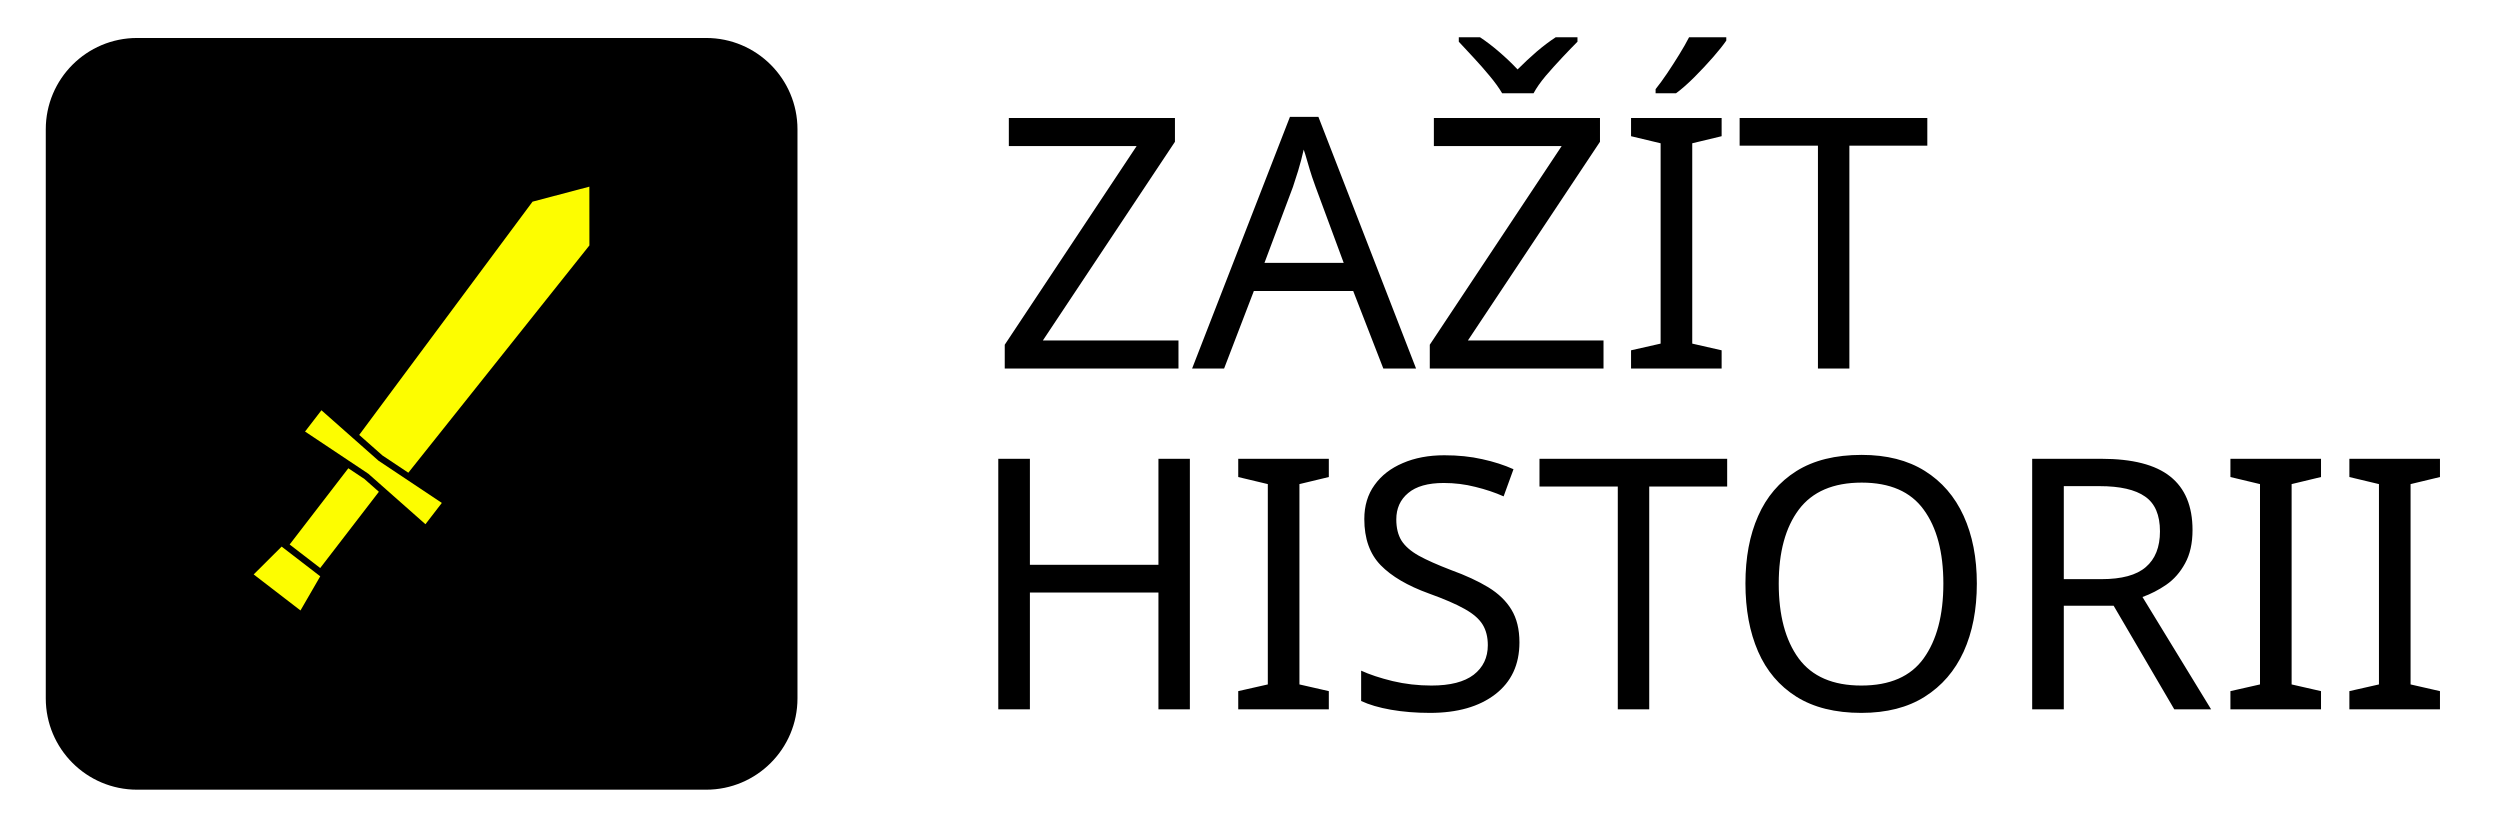
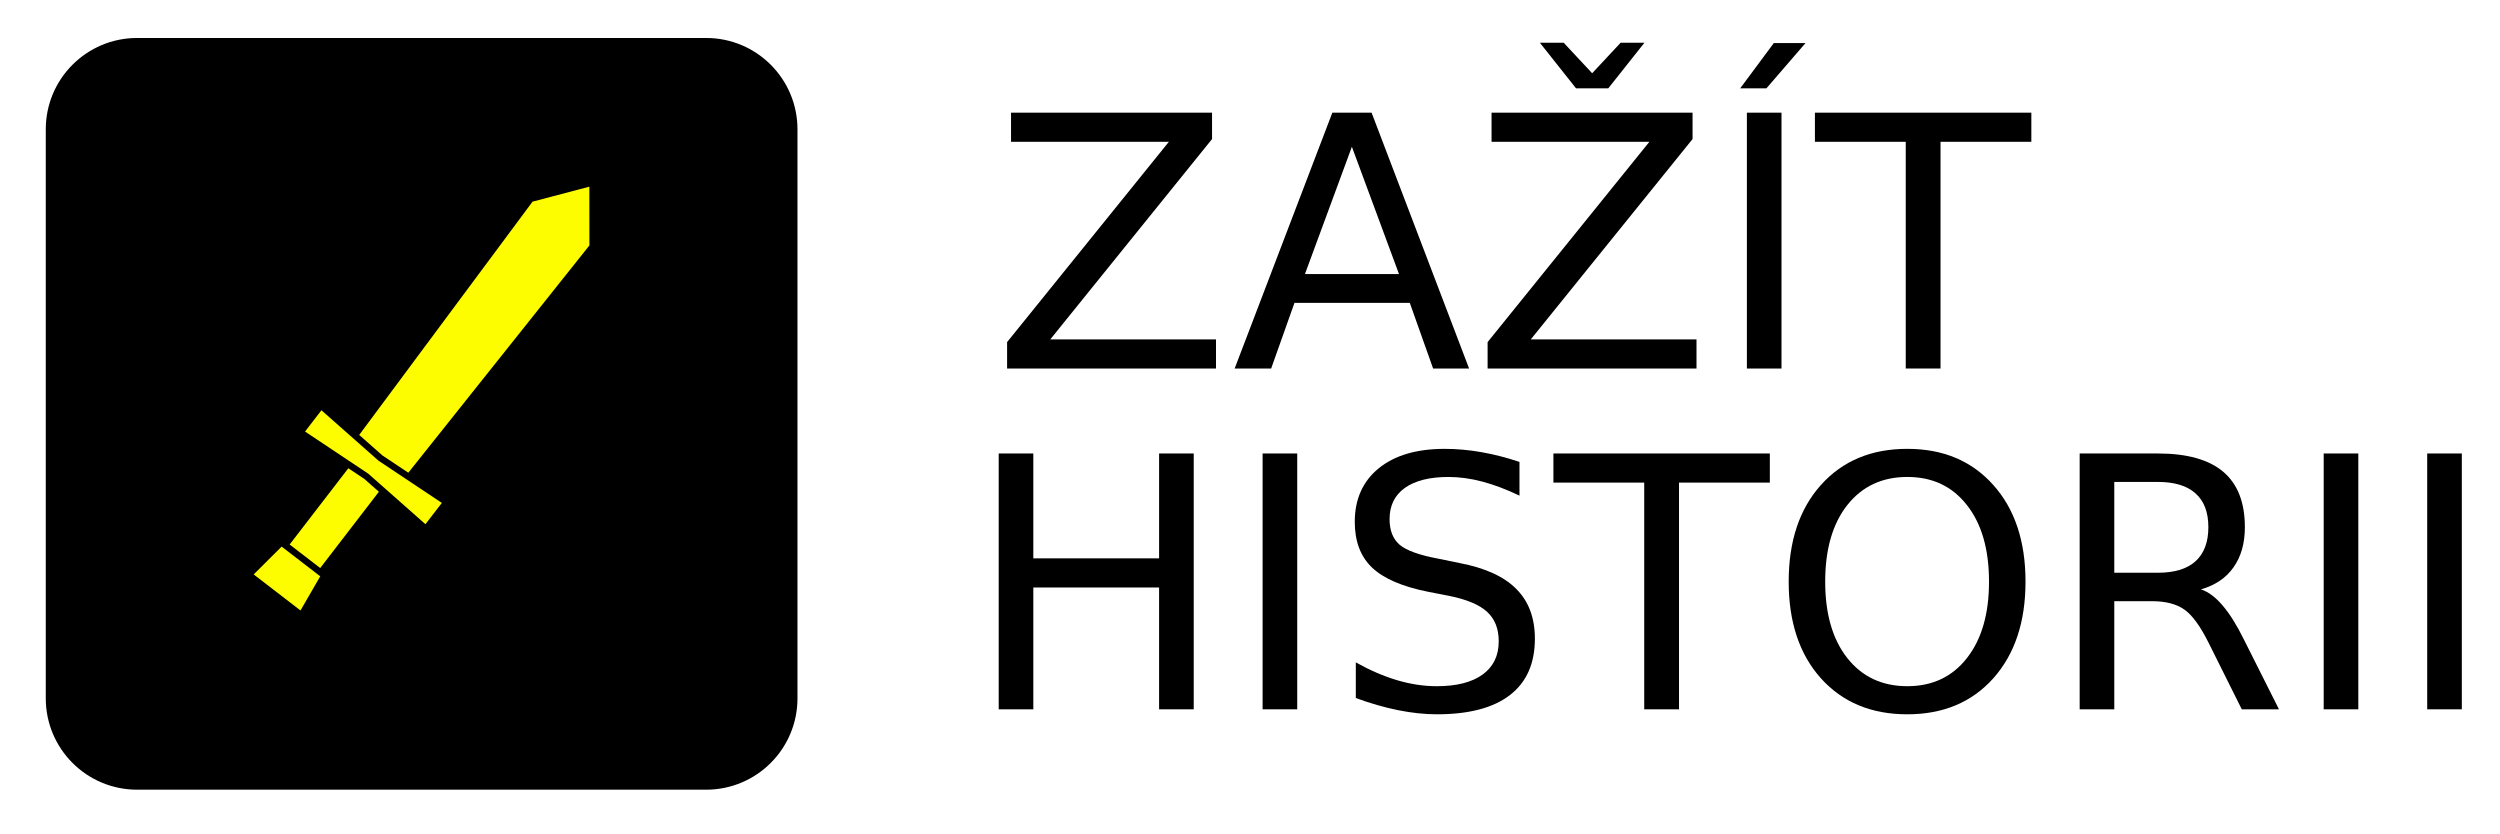
<svg xmlns="http://www.w3.org/2000/svg" width="210mm" height="70mm" viewBox="0 0 210 70" version="1.1" id="svg9220">
  <defs id="defs9214" />
  <g id="layer1" transform="translate(0,-227)">
    <g id="g13746">
      <g id="layer1-6" transform="matrix(0.3977521,0,0,0.3977521,-1.416973,180.4631)">
        <g id="g6531" transform="translate(0,3.6783854e-6)">
          <rect rx="19.286" y="125.021" x="13.229" height="158.75" width="158.75" id="rect4531-0" style="opacity:1;fill:#000000;fill-opacity:1;stroke:none;stroke-width:11.904;stroke-linecap:round;stroke-linejoin:round;stroke-miterlimit:4;stroke-dasharray:none;stroke-dashoffset:0;stroke-opacity:1;paint-order:stroke fill markers" />
          <g style="fill:#ffff00;fill-opacity:0.992" id="g5261-0-8" transform="matrix(2.260752,0,0,2.260752,25.99028,126.6179)">
            <g style="fill:#ffff00;fill-opacity:0.992" transform="matrix(-0.3617929,-0.2784205,-0.2784205,0.3617929,73.47187,22.96578)" id="g4785-50-8">
              <path id="rect4779-2-9" transform="scale(0.2645833)" d="m 235.32,364.156 -14.912,1.016 v 74.404 h 29.826 v -74.404 z" style="opacity:1;fill:#ffff00;fill-opacity:0.992;stroke:none;stroke-width:1.987;stroke-linecap:round;stroke-linejoin:round;stroke-miterlimit:4;stroke-dasharray:none;stroke-dashoffset:0;stroke-opacity:1;paint-order:stroke fill markers" />
              <path id="rect4500-9-2" transform="scale(0.2645833)" d="m 235.322,78.887 -27.75,36 3.785,224.719 23.963,1.629 23.967,-1.629 3.785,-224.719 z" style="opacity:1;fill:#ffff00;fill-opacity:0.992;stroke:none;stroke-width:1.712;stroke-linecap:round;stroke-linejoin:round;stroke-miterlimit:4;stroke-dasharray:none;stroke-dashoffset:0;stroke-opacity:1;paint-order:stroke fill markers" />
              <path style="opacity:1;fill:#ffff00;fill-opacity:0.992;stroke:none;stroke-width:0.475;stroke-linecap:round;stroke-linejoin:round;stroke-miterlimit:4;stroke-dasharray:none;stroke-dashoffset:0;stroke-opacity:1;paint-order:stroke fill markers" d="m 57.278,117.643 h 9.969 l 1.058,8.004 H 56.219 Z" id="rect4508-4-8" />
              <path style="opacity:1;fill:#ffff00;fill-opacity:0.992;stroke:none;stroke-width:0.453;stroke-linecap:round;stroke-linejoin:round;stroke-miterlimit:4;stroke-dasharray:none;stroke-dashoffset:0;stroke-opacity:1;paint-order:stroke fill markers" d="m 46.718,90.568 15.544,1.058 15.544,-1.058 v 5.5 L 62.262,95.01 46.718,96.068 Z" id="rect4503-3-8" />
            </g>
            <g aria-label="ZAŽÍT" style="font-style:normal;font-variant:normal;font-weight:600;font-stretch:normal;font-size:12.15px;line-height:1.25;font-family:'URW Gothic L';-inkscape-font-specification:'URW Gothic L Semi-Bold';letter-spacing:0px;word-spacing:0px;fill:#ffff00;fill-opacity:0.992;stroke:none;stroke-width:0.911" id="text4943-5-8" transform="matrix(0.4565217,0,0,0.4565217,-17.49953,10.24718)" />
            <g aria-label="HISTORII" style="font-style:normal;font-variant:normal;font-weight:600;font-stretch:normal;font-size:12.15px;line-height:1.25;font-family:'URW Gothic L';-inkscape-font-specification:'URW Gothic L Semi-Bold';letter-spacing:0px;word-spacing:0px;fill:#ffff00;fill-opacity:0.992;stroke:none;stroke-width:0.911" id="text4943-2-4-3" transform="matrix(0.4565217,0,0,0.4565217,-17.49953,10.24718)" />
          </g>
        </g>
      </g>
-       <text id="text8662" y="257.955" x="83.272" style="font-style:normal;font-variant:normal;font-weight:normal;font-stretch:normal;font-size:29.48px;line-height:1.25;font-family:'Futura Hv BT';-inkscape-font-specification:'Futura Hv BT';letter-spacing:0px;word-spacing:0px;fill:#000000;fill-opacity:1;stroke:none;stroke-width:1.579" xml:space="preserve">
-         <tspan style="font-style:normal;font-variant:normal;font-weight:normal;font-stretch:normal;font-family:'Futura Hv BT';-inkscape-font-specification:'Futura Hv BT';fill:#000000;fill-opacity:1;stroke-width:1.579" y="257.955" x="83.272" id="tspan8660">ZAŽÍT</tspan>
-       </text>
-       <text id="text8662-3" y="286.583" x="80.998" style="font-style:normal;font-variant:normal;font-weight:normal;font-stretch:normal;font-size:29.48px;line-height:1.25;font-family:'Futura Hv BT';-inkscape-font-specification:'Futura Hv BT';letter-spacing:0px;word-spacing:0px;fill:#000000;fill-opacity:1;stroke:none;stroke-width:1.579" xml:space="preserve">
-         <tspan style="font-style:normal;font-variant:normal;font-weight:normal;font-stretch:normal;font-family:'Futura Hv BT';-inkscape-font-specification:'Futura Hv BT';fill:#000000;fill-opacity:1;stroke-width:1.579" y="286.583" x="80.998" id="tspan8660-5">HISTORII</tspan>
-       </text>
+       <g aria-label="ZAŽÍT" style="font-style:normal;font-variant:normal;font-weight:normal;font-stretch:normal;font-size:29.48px;line-height:1.25;font-family:'Futura Hv BT';-inkscape-font-specification:'Futura Hv BT';letter-spacing:0px;word-spacing:0px;fill:#000000;fill-opacity:1;stroke:none;stroke-width:1.579" id="text8662">
+         <path d="m 84.927,236.464 h 16.885 v 2.217 L 88.224,255.508 h 13.92 v 2.447 H 84.596 v -2.217 L 98.185,238.911 H 84.927 Z" style="font-style:normal;font-variant:normal;font-weight:normal;font-stretch:normal;font-family:'Futura Hv BT';-inkscape-font-specification:'Futura Hv BT';fill:#000000;fill-opacity:1;stroke-width:1.579" id="path5087" />
+         <path d="m 113.558,239.329 -3.944,10.695 h 7.903 z m -1.641,-2.865 h 3.296 l 8.191,21.491 h -3.023 l -1.958,-5.513 h -9.688 l -1.958,5.513 h -3.066 z" style="font-style:normal;font-variant:normal;font-weight:normal;font-stretch:normal;font-family:'Futura Hv BT';-inkscape-font-specification:'Futura Hv BT';fill:#000000;fill-opacity:1;stroke-width:1.579" id="path5089" />
+         <path d="m 125.29,236.464 h 16.885 v 2.217 l -13.589,16.827 h 13.92 v 2.447 h -17.547 v -2.217 l 13.589,-16.827 h -13.257 z m 7.097,-2.044 -3.037,-3.829 h 2.001 l 2.39,2.562 2.39,-2.562 h 2.001 l -3.037,3.829 z" style="font-style:normal;font-variant:normal;font-weight:normal;font-stretch:normal;font-family:'Futura Hv BT';-inkscape-font-specification:'Futura Hv BT';fill:#000000;fill-opacity:1;stroke-width:1.579" id="path5091" />
+         <path d="m 146.738,236.464 h 2.908 v 21.491 h -2.908 z m 2.26,-5.844 h 2.663 l -3.282,3.8 h -2.202 z" style="font-style:normal;font-variant:normal;font-weight:normal;font-stretch:normal;font-family:'Futura Hv BT';-inkscape-font-specification:'Futura Hv BT';fill:#000000;fill-opacity:1;stroke-width:1.579" id="path5093" />
+         <path d="m 152.453,236.464 h 18.18 v 2.447 h -7.629 v 19.044 h -2.922 v -19.044 h -7.629 z" style="font-style:normal;font-variant:normal;font-weight:normal;font-stretch:normal;font-family:'Futura Hv BT';-inkscape-font-specification:'Futura Hv BT';fill:#000000;fill-opacity:1;stroke-width:1.579" id="path5095" />
+       </g>
+       <g aria-label="HISTORII" style="font-style:normal;font-variant:normal;font-weight:normal;font-stretch:normal;font-size:29.48px;line-height:1.25;font-family:'Futura Hv BT';-inkscape-font-specification:'Futura Hv BT';letter-spacing:0px;word-spacing:0px;fill:#000000;fill-opacity:1;stroke:none;stroke-width:1.579" id="text8662-3">
+         <path d="m 83.891,265.092 h 2.908 v 8.81 h 10.566 v -8.81 h 2.908 v 21.491 H 97.364 V 276.349 H 86.799 v 10.235 h -2.908 z" style="font-style:normal;font-variant:normal;font-weight:normal;font-stretch:normal;font-family:'Futura Hv BT';-inkscape-font-specification:'Futura Hv BT';fill:#000000;fill-opacity:1;stroke-width:1.579" id="path5070" />
+         <path d="m 106.059,265.092 h 2.908 v 21.491 h -2.908 z" style="font-style:normal;font-variant:normal;font-weight:normal;font-stretch:normal;font-family:'Futura Hv BT';-inkscape-font-specification:'Futura Hv BT';fill:#000000;fill-opacity:1;stroke-width:1.579" id="path5072" />
+         <path d="m 127.636,265.798 v 2.836 q -1.655,-0.792 -3.124,-1.18 -1.468,-0.389 -2.836,-0.389 -2.375,0 -3.671,0.921 -1.281,0.921 -1.281,2.62 0,1.425 0.849,2.159 0.864,0.72 3.253,1.166 l 1.756,0.36 q 3.253,0.619 4.793,2.188 1.555,1.555 1.555,4.174 0,3.124 -2.102,4.736 -2.087,1.612 -6.132,1.612 -1.526,0 -3.253,-0.345 -1.713,-0.345 -3.555,-1.022 v -2.994 q 1.771,0.993 3.469,1.497 1.699,0.504 3.34,0.504 2.49,0 3.843,-0.979 1.353,-0.979 1.353,-2.793 0,-1.583 -0.979,-2.476 -0.964,-0.892 -3.181,-1.339 l -1.771,-0.345 q -3.253,-0.648 -4.707,-2.03 -1.454,-1.382 -1.454,-3.843 0,-2.85 2.001,-4.491 2.015,-1.641 5.542,-1.641 1.511,0 3.08,0.274 1.569,0.274 3.21,0.821 z" style="font-style:normal;font-variant:normal;font-weight:normal;font-stretch:normal;font-family:'Futura Hv BT';-inkscape-font-specification:'Futura Hv BT';fill:#000000;fill-opacity:1;stroke-width:1.579" id="path5074" />
+         <path d="m 130.486,265.092 h 18.18 v 2.447 h -7.629 v 19.044 h -2.922 v -19.044 h -7.629 z" style="font-style:normal;font-variant:normal;font-weight:normal;font-stretch:normal;font-family:'Futura Hv BT';-inkscape-font-specification:'Futura Hv BT';fill:#000000;fill-opacity:1;stroke-width:1.579" id="path5076" />
+         <path d="m 160.211,267.064 q -3.167,0 -5.038,2.361 -1.857,2.361 -1.857,6.434 0,4.059 1.857,6.42 1.871,2.361 5.038,2.361 3.167,0 5.009,-2.361 1.857,-2.361 1.857,-6.42 0,-4.074 -1.857,-6.434 -1.843,-2.361 -5.009,-2.361 z m 0,-2.361 q 4.52,0 7.226,3.037 2.706,3.023 2.706,8.119 0,5.081 -2.706,8.119 -2.706,3.023 -7.226,3.023 -4.534,0 -7.255,-3.023 -2.706,-3.023 -2.706,-8.119 0,-5.096 2.706,-8.119 2.721,-3.037 7.255,-3.037 z" style="font-style:normal;font-variant:normal;font-weight:normal;font-stretch:normal;font-family:'Futura Hv BT';-inkscape-font-specification:'Futura Hv BT';fill:#000000;fill-opacity:1;stroke-width:1.579" id="path5078" />
+         <path d="m 184.884,276.507 q 0.936,0.317 1.814,1.353 0.892,1.036 1.785,2.85 l 2.951,5.873 h -3.124 l -2.749,-5.513 q -1.065,-2.159 -2.073,-2.865 -0.993,-0.705 -2.721,-0.705 h -3.167 v 9.083 h -2.908 v -21.491 h 6.564 q 3.685,0 5.499,1.54 1.814,1.54 1.814,4.649 0,2.03 -0.95,3.368 -0.936,1.339 -2.735,1.857 z m -7.284,-9.025 v 7.629 h 3.656 q 2.102,0 3.167,-0.964 1.08,-0.979 1.08,-2.865 0,-1.886 -1.08,-2.836 -1.065,-0.964 -3.167,-0.964 z" style="font-style:normal;font-variant:normal;font-weight:normal;font-stretch:normal;font-family:'Futura Hv BT';-inkscape-font-specification:'Futura Hv BT';fill:#000000;fill-opacity:1;stroke-width:1.579" id="path5080" />
+         <path d="m 195.19,265.092 h 2.908 v 21.491 h -2.908 z" style="font-style:normal;font-variant:normal;font-weight:normal;font-stretch:normal;font-family:'Futura Hv BT';-inkscape-font-specification:'Futura Hv BT';fill:#000000;fill-opacity:1;stroke-width:1.579" id="path5082" />
+         <path d="m 203.885,265.092 h 2.908 v 21.491 h -2.908 z" style="font-style:normal;font-variant:normal;font-weight:normal;font-stretch:normal;font-family:'Futura Hv BT';-inkscape-font-specification:'Futura Hv BT';fill:#000000;fill-opacity:1;stroke-width:1.579" id="path5084" />
+       </g>
    </g>
  </g>
</svg>
